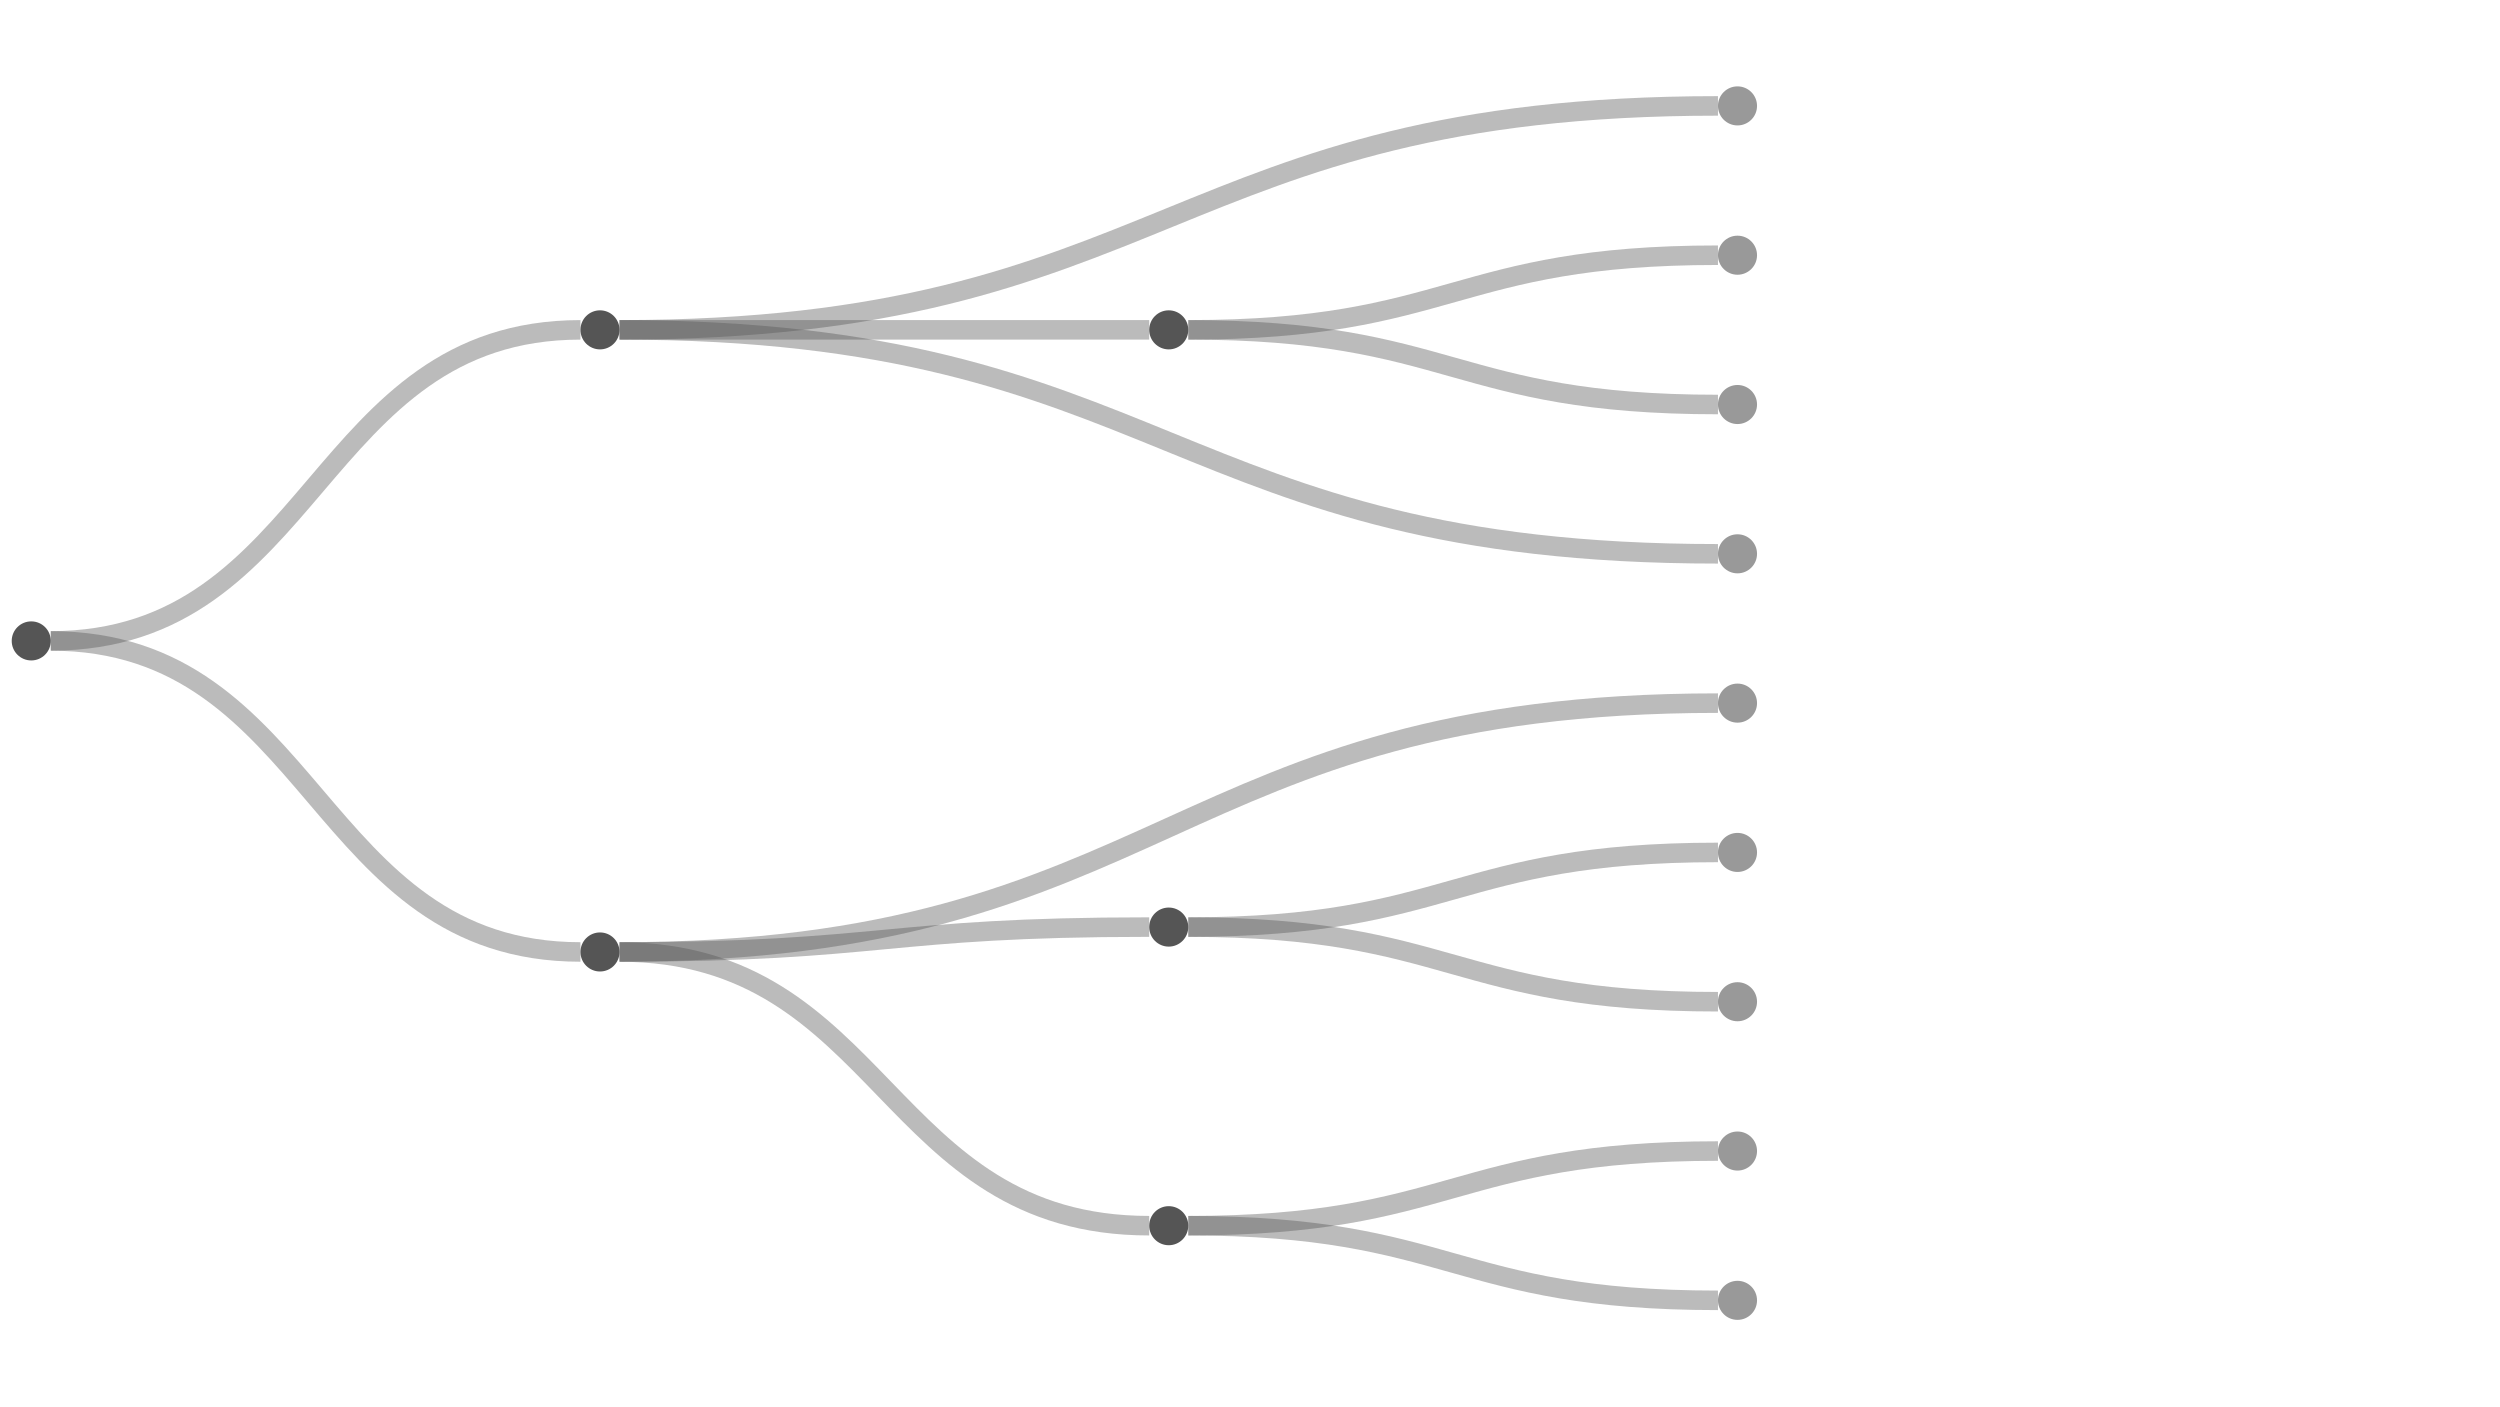
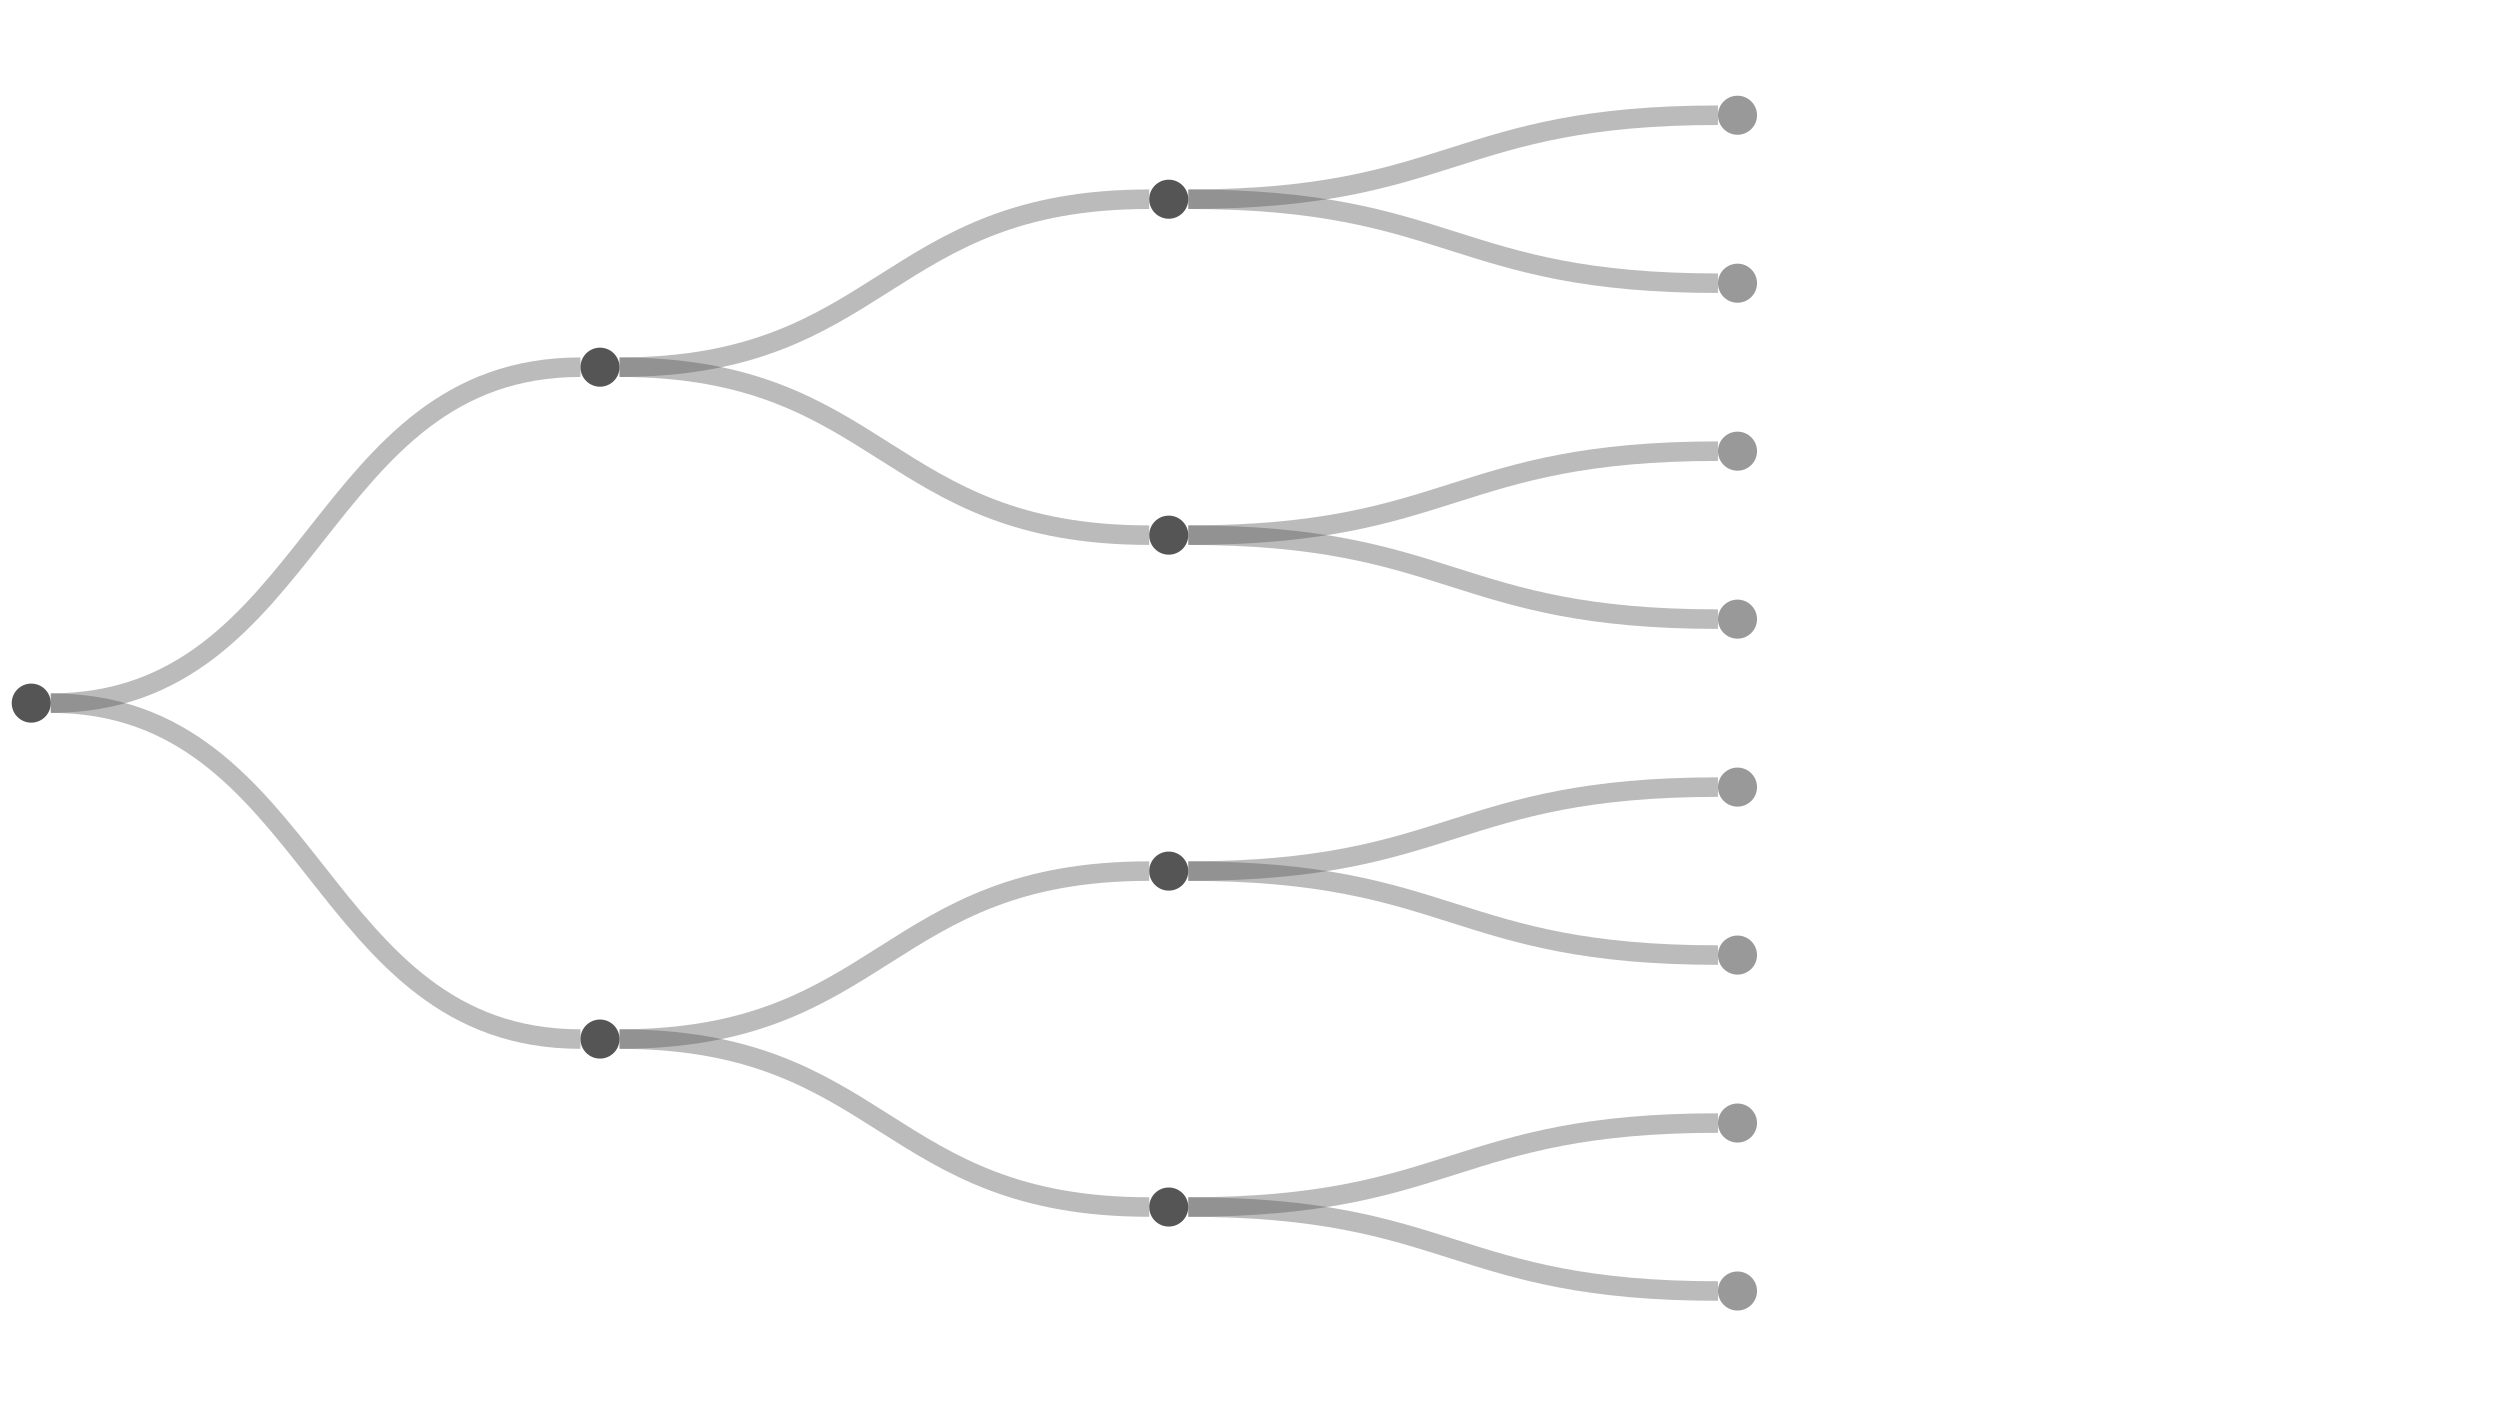
<svg xmlns="http://www.w3.org/2000/svg" width="320" height="180" viewBox="0 0 320 180">
  <svg width="320" height="180" viewBox="0 0 320 180" preserveAspectRatio="xMidYMid meet">
    <g data-chart-id="default-preview-Dendrogram" data-chart-type="dendrogram" data-tree-direction="right" data-leaf-axis="y" data-renderer="observable-cluster@3">
-       <path data-mark-role="link" d="M6.5,82.037C40.4,82.037 40.4,121.852 74.3,121.852" fill="none" stroke="#555" stroke-opacity="0.4" stroke-width="2.5" vector-effect="non-scaling-stroke" />
-       <path data-mark-role="link" d="M6.5,82.037C40.4,82.037 40.4,42.222 74.3,42.222" fill="none" stroke="#555" stroke-opacity="0.4" stroke-width="2.5" vector-effect="non-scaling-stroke" />
-       <path data-mark-role="link" d="M79.3,121.852C113.2,121.852 113.2,156.889 147.1,156.889" fill="none" stroke="#555" stroke-opacity="0.4" stroke-width="2.5" vector-effect="non-scaling-stroke" />
-       <path data-mark-role="link" d="M79.3,121.852C113.2,121.852 113.2,118.667 147.1,118.667" fill="none" stroke="#555" stroke-opacity="0.4" stroke-width="2.5" vector-effect="non-scaling-stroke" />
-       <path data-mark-role="link" d="M79.3,121.852C149.6,121.852 149.6,90 219.9,90" fill="none" stroke="#555" stroke-opacity="0.4" stroke-width="2.5" vector-effect="non-scaling-stroke" />
-       <path data-mark-role="link" d="M79.3,42.222C149.6,42.222 149.6,70.889 219.9,70.889" fill="none" stroke="#555" stroke-opacity="0.4" stroke-width="2.5" vector-effect="non-scaling-stroke" />
-       <path data-mark-role="link" d="M79.3,42.222C113.2,42.222 113.2,42.222 147.1,42.222" fill="none" stroke="#555" stroke-opacity="0.4" stroke-width="2.5" vector-effect="non-scaling-stroke" />
-       <path data-mark-role="link" d="M79.3,42.222C149.6,42.222 149.6,13.556 219.9,13.556" fill="none" stroke="#555" stroke-opacity="0.4" stroke-width="2.5" vector-effect="non-scaling-stroke" />
-       <path data-mark-role="link" d="M152.1,156.889C186,156.889 186,166.444 219.9,166.444" fill="none" stroke="#555" stroke-opacity="0.4" stroke-width="2.5" vector-effect="non-scaling-stroke" />
-       <path data-mark-role="link" d="M152.1,156.889C186,156.889 186,147.333 219.9,147.333" fill="none" stroke="#555" stroke-opacity="0.4" stroke-width="2.5" vector-effect="non-scaling-stroke" />
-       <path data-mark-role="link" d="M152.1,118.667C186,118.667 186,128.222 219.9,128.222" fill="none" stroke="#555" stroke-opacity="0.4" stroke-width="2.5" vector-effect="non-scaling-stroke" />
-       <path data-mark-role="link" d="M152.1,118.667C186,118.667 186,109.111 219.9,109.111" fill="none" stroke="#555" stroke-opacity="0.4" stroke-width="2.5" vector-effect="non-scaling-stroke" />
-       <path data-mark-role="link" d="M152.1,42.222C186,42.222 186,51.778 219.9,51.778" fill="none" stroke="#555" stroke-opacity="0.4" stroke-width="2.5" vector-effect="non-scaling-stroke" />
-       <path data-mark-role="link" d="M152.1,42.222C186,42.222 186,32.667 219.9,32.667" fill="none" stroke="#555" stroke-opacity="0.4" stroke-width="2.5" vector-effect="non-scaling-stroke" />
-       <g transform="translate(4 82.03704)" data-chart-id="default-preview-Dendrogram" data-mark-role="node" data-mark-group-id="mark-group:default-preview-Dendrogram:node" data-node-key="root" data-row-key="root|2025-01">
+       <path data-mark-role="link" d="M6.5,90C40.4,90 40.4,133 74.3,133" fill="none" stroke="#555" stroke-opacity="0.4" stroke-width="2.5" vector-effect="non-scaling-stroke" />
+       <path data-mark-role="link" d="M6.5,90C40.4,90 40.4,47 74.3,47" fill="none" stroke="#555" stroke-opacity="0.4" stroke-width="2.5" vector-effect="non-scaling-stroke" />
+       <path data-mark-role="link" d="M79.3,133C113.2,133 113.2,154.5 147.1,154.5" fill="none" stroke="#555" stroke-opacity="0.4" stroke-width="2.5" vector-effect="non-scaling-stroke" />
+       <path data-mark-role="link" d="M79.3,133C113.2,133 113.2,111.5 147.1,111.5" fill="none" stroke="#555" stroke-opacity="0.4" stroke-width="2.5" vector-effect="non-scaling-stroke" />
+       <path data-mark-role="link" d="M79.3,47C113.2,47 113.2,68.5 147.1,68.5" fill="none" stroke="#555" stroke-opacity="0.4" stroke-width="2.5" vector-effect="non-scaling-stroke" />
+       <path data-mark-role="link" d="M79.3,47C113.2,47 113.2,25.5 147.1,25.5" fill="none" stroke="#555" stroke-opacity="0.4" stroke-width="2.5" vector-effect="non-scaling-stroke" />
+       <path data-mark-role="link" d="M152.1,154.5C186,154.5 186,165.25 219.9,165.25" fill="none" stroke="#555" stroke-opacity="0.4" stroke-width="2.5" vector-effect="non-scaling-stroke" />
+       <path data-mark-role="link" d="M152.1,154.5C186,154.5 186,143.75 219.9,143.75" fill="none" stroke="#555" stroke-opacity="0.4" stroke-width="2.5" vector-effect="non-scaling-stroke" />
+       <path data-mark-role="link" d="M152.1,111.5C186,111.5 186,122.25 219.9,122.25" fill="none" stroke="#555" stroke-opacity="0.4" stroke-width="2.5" vector-effect="non-scaling-stroke" />
+       <path data-mark-role="link" d="M152.1,111.5C186,111.5 186,100.75 219.9,100.75" fill="none" stroke="#555" stroke-opacity="0.4" stroke-width="2.5" vector-effect="non-scaling-stroke" />
+       <path data-mark-role="link" d="M152.1,68.5C186,68.5 186,79.25 219.9,79.25" fill="none" stroke="#555" stroke-opacity="0.4" stroke-width="2.5" vector-effect="non-scaling-stroke" />
+       <path data-mark-role="link" d="M152.1,68.5C186,68.5 186,57.75 219.9,57.75" fill="none" stroke="#555" stroke-opacity="0.4" stroke-width="2.5" vector-effect="non-scaling-stroke" />
+       <path data-mark-role="link" d="M152.1,25.5C186,25.5 186,36.25 219.9,36.25" fill="none" stroke="#555" stroke-opacity="0.4" stroke-width="2.5" vector-effect="non-scaling-stroke" />
+       <path data-mark-role="link" d="M152.1,25.5C186,25.5 186,14.75 219.9,14.75" fill="none" stroke="#555" stroke-opacity="0.4" stroke-width="2.5" vector-effect="non-scaling-stroke" />
+       <g transform="translate(4 90)" data-chart-id="default-preview-Dendrogram" data-mark-role="node" data-mark-group-id="mark-group:default-preview-Dendrogram:node" data-node-key="root" data-row-key="root|2025-01">
        <circle r="2.5" fill="#555" />
      </g>
-       <g transform="translate(76.8 121.8519)" data-chart-id="default-preview-Dendrogram" data-mark-role="node" data-mark-group-id="mark-group:default-preview-Dendrogram:node" data-node-key="north" data-row-key="north|2025-01">
+       <g transform="translate(76.8 133)" data-chart-id="default-preview-Dendrogram" data-mark-role="node" data-mark-group-id="mark-group:default-preview-Dendrogram:node" data-node-key="north" data-row-key="north|2025-01">
        <circle r="2.5" fill="#555" />
      </g>
-       <g transform="translate(76.8 42.22222)" data-chart-id="default-preview-Dendrogram" data-mark-role="node" data-mark-group-id="mark-group:default-preview-Dendrogram:node" data-node-key="south" data-row-key="south|2025-01">
+       <g transform="translate(76.8 47)" data-chart-id="default-preview-Dendrogram" data-mark-role="node" data-mark-group-id="mark-group:default-preview-Dendrogram:node" data-node-key="south" data-row-key="south|2025-01">
        <circle r="2.5" fill="#555" />
      </g>
-       <g transform="translate(149.6 156.8889)" data-chart-id="default-preview-Dendrogram" data-mark-role="node" data-mark-group-id="mark-group:default-preview-Dendrogram:node" data-node-key="north_a" data-row-key="north_a|2025-01">
+       <g transform="translate(149.6 154.5)" data-chart-id="default-preview-Dendrogram" data-mark-role="node" data-mark-group-id="mark-group:default-preview-Dendrogram:node" data-node-key="north_a" data-row-key="north_a|2025-01">
        <circle r="2.5" fill="#555" />
      </g>
-       <g transform="translate(149.6 118.6667)" data-chart-id="default-preview-Dendrogram" data-mark-role="node" data-mark-group-id="mark-group:default-preview-Dendrogram:node" data-node-key="north_b" data-row-key="north_b|2025-01">
+       <g transform="translate(149.6 111.5)" data-chart-id="default-preview-Dendrogram" data-mark-role="node" data-mark-group-id="mark-group:default-preview-Dendrogram:node" data-node-key="north_b" data-row-key="north_b|2025-01">
        <circle r="2.5" fill="#555" />
      </g>
-       <g transform="translate(222.4 90)" data-chart-id="default-preview-Dendrogram" data-mark-role="node" data-mark-group-id="mark-group:default-preview-Dendrogram:node" data-node-key="north_c" data-row-key="north_c|2025-01">
+       <g transform="translate(149.6 68.5)" data-chart-id="default-preview-Dendrogram" data-mark-role="node" data-mark-group-id="mark-group:default-preview-Dendrogram:node" data-node-key="south_a" data-row-key="south_a|2025-01">
+         <circle r="2.5" fill="#555" />
+       </g>
+       <g transform="translate(149.6 25.5)" data-chart-id="default-preview-Dendrogram" data-mark-role="node" data-mark-group-id="mark-group:default-preview-Dendrogram:node" data-node-key="south_b" data-row-key="south_b|2025-01">
+         <circle r="2.5" fill="#555" />
+       </g>
+       <g transform="translate(222.4 165.25)" data-chart-id="default-preview-Dendrogram" data-mark-role="node" data-mark-group-id="mark-group:default-preview-Dendrogram:node" data-node-key="north_a_1" data-row-key="north_a_1|2025-01">
        <circle r="2.5" fill="#999" />
      </g>
-       <g transform="translate(222.4 70.88889)" data-chart-id="default-preview-Dendrogram" data-mark-role="node" data-mark-group-id="mark-group:default-preview-Dendrogram:node" data-node-key="south_a" data-row-key="south_a|2025-01">
+       <g transform="translate(222.4 143.75)" data-chart-id="default-preview-Dendrogram" data-mark-role="node" data-mark-group-id="mark-group:default-preview-Dendrogram:node" data-node-key="north_a_2" data-row-key="north_a_2|2025-01">
        <circle r="2.5" fill="#999" />
      </g>
-       <g transform="translate(149.6 42.22222)" data-chart-id="default-preview-Dendrogram" data-mark-role="node" data-mark-group-id="mark-group:default-preview-Dendrogram:node" data-node-key="south_b" data-row-key="south_b|2025-01">
-         <circle r="2.5" fill="#555" />
-       </g>
-       <g transform="translate(222.4 13.55556)" data-chart-id="default-preview-Dendrogram" data-mark-role="node" data-mark-group-id="mark-group:default-preview-Dendrogram:node" data-node-key="south_c" data-row-key="south_c|2025-01">
+       <g transform="translate(222.4 122.25)" data-chart-id="default-preview-Dendrogram" data-mark-role="node" data-mark-group-id="mark-group:default-preview-Dendrogram:node" data-node-key="north_b_1" data-row-key="north_b_1|2025-01">
        <circle r="2.5" fill="#999" />
      </g>
-       <g transform="translate(222.4 166.4444)" data-chart-id="default-preview-Dendrogram" data-mark-role="node" data-mark-group-id="mark-group:default-preview-Dendrogram:node" data-node-key="north_a_1" data-row-key="north_a_1|2025-01">
+       <g transform="translate(222.4 100.75)" data-chart-id="default-preview-Dendrogram" data-mark-role="node" data-mark-group-id="mark-group:default-preview-Dendrogram:node" data-node-key="north_b_2" data-row-key="north_b_2|2025-01">
        <circle r="2.5" fill="#999" />
      </g>
-       <g transform="translate(222.4 147.3333)" data-chart-id="default-preview-Dendrogram" data-mark-role="node" data-mark-group-id="mark-group:default-preview-Dendrogram:node" data-node-key="north_a_2" data-row-key="north_a_2|2025-01">
+       <g transform="translate(222.4 79.25)" data-chart-id="default-preview-Dendrogram" data-mark-role="node" data-mark-group-id="mark-group:default-preview-Dendrogram:node" data-node-key="south_a_1" data-row-key="south_a_1|2025-01">
        <circle r="2.5" fill="#999" />
      </g>
-       <g transform="translate(222.4 128.2222)" data-chart-id="default-preview-Dendrogram" data-mark-role="node" data-mark-group-id="mark-group:default-preview-Dendrogram:node" data-node-key="north_b_1" data-row-key="north_b_1|2025-01">
+       <g transform="translate(222.4 57.75)" data-chart-id="default-preview-Dendrogram" data-mark-role="node" data-mark-group-id="mark-group:default-preview-Dendrogram:node" data-node-key="south_a_2" data-row-key="south_a_2|2025-01">
        <circle r="2.5" fill="#999" />
      </g>
-       <g transform="translate(222.4 109.1111)" data-chart-id="default-preview-Dendrogram" data-mark-role="node" data-mark-group-id="mark-group:default-preview-Dendrogram:node" data-node-key="north_b_2" data-row-key="north_b_2|2025-01">
+       <g transform="translate(222.4 36.25)" data-chart-id="default-preview-Dendrogram" data-mark-role="node" data-mark-group-id="mark-group:default-preview-Dendrogram:node" data-node-key="south_b_1" data-row-key="south_b_1|2025-01">
        <circle r="2.5" fill="#999" />
      </g>
-       <g transform="translate(222.4 51.77778)" data-chart-id="default-preview-Dendrogram" data-mark-role="node" data-mark-group-id="mark-group:default-preview-Dendrogram:node" data-node-key="south_b_1" data-row-key="south_b_1|2025-01">
-         <circle r="2.5" fill="#999" />
-       </g>
-       <g transform="translate(222.4 32.66667)" data-chart-id="default-preview-Dendrogram" data-mark-role="node" data-mark-group-id="mark-group:default-preview-Dendrogram:node" data-node-key="south_b_2" data-row-key="south_b_2|2025-01">
+       <g transform="translate(222.4 14.75)" data-chart-id="default-preview-Dendrogram" data-mark-role="node" data-mark-group-id="mark-group:default-preview-Dendrogram:node" data-node-key="south_b_2" data-row-key="south_b_2|2025-01">
        <circle r="2.5" fill="#999" />
      </g>
    </g>
  </svg>
</svg>
